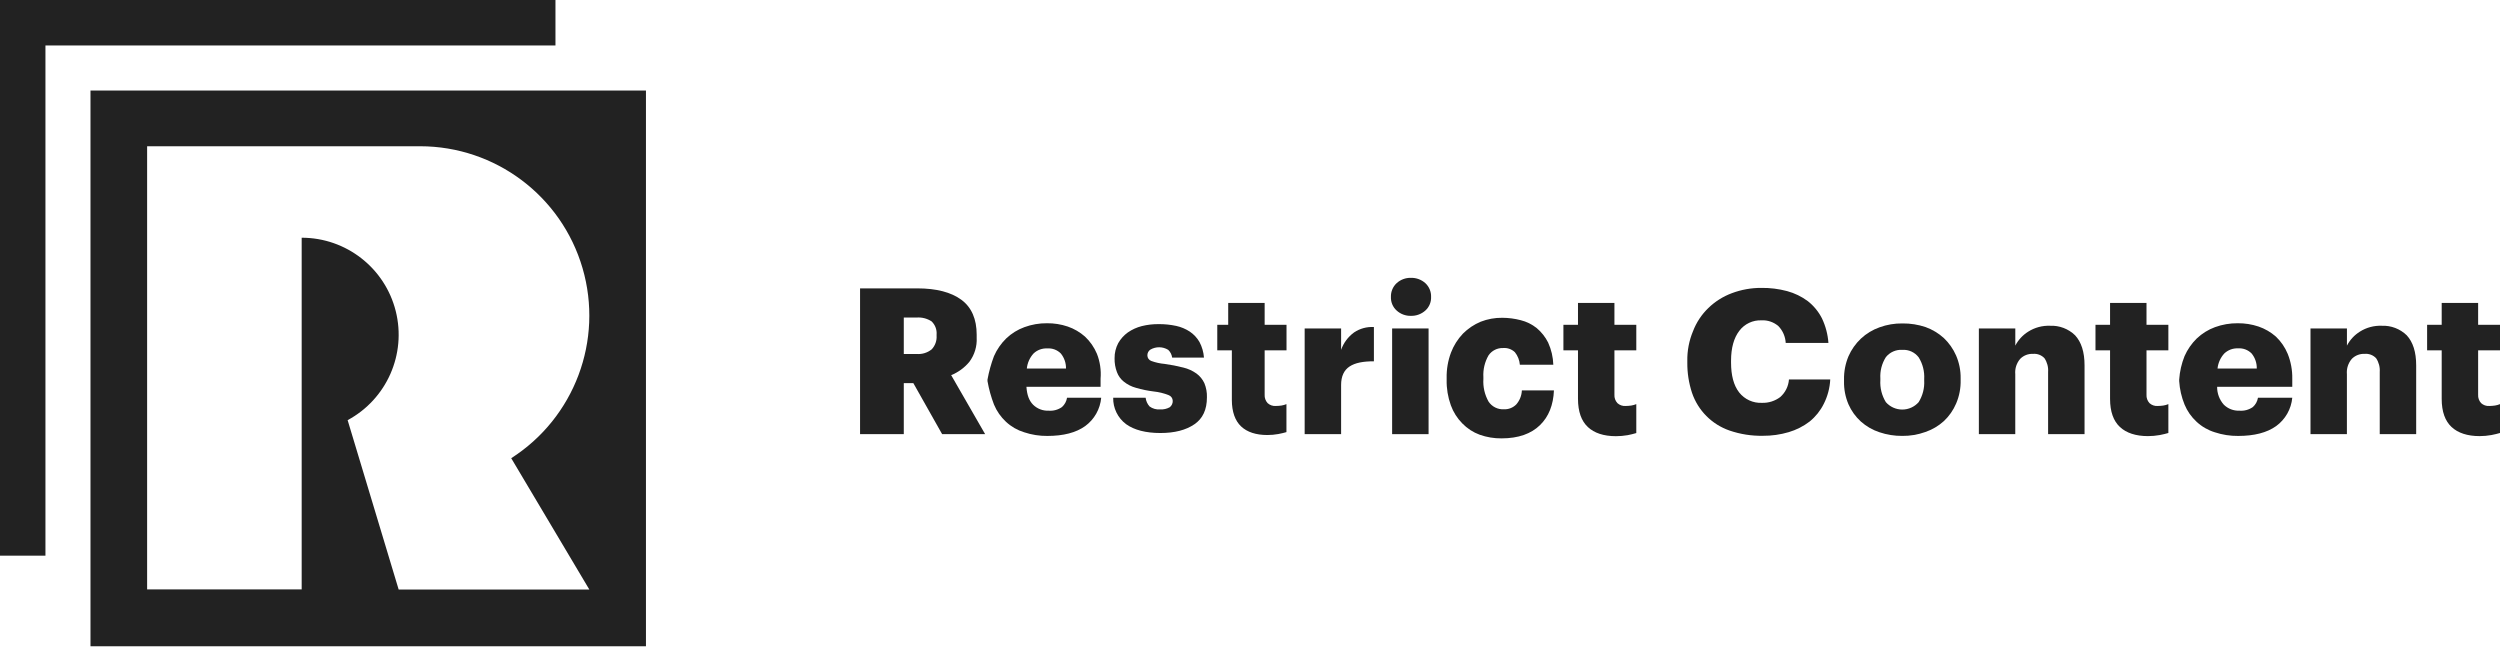
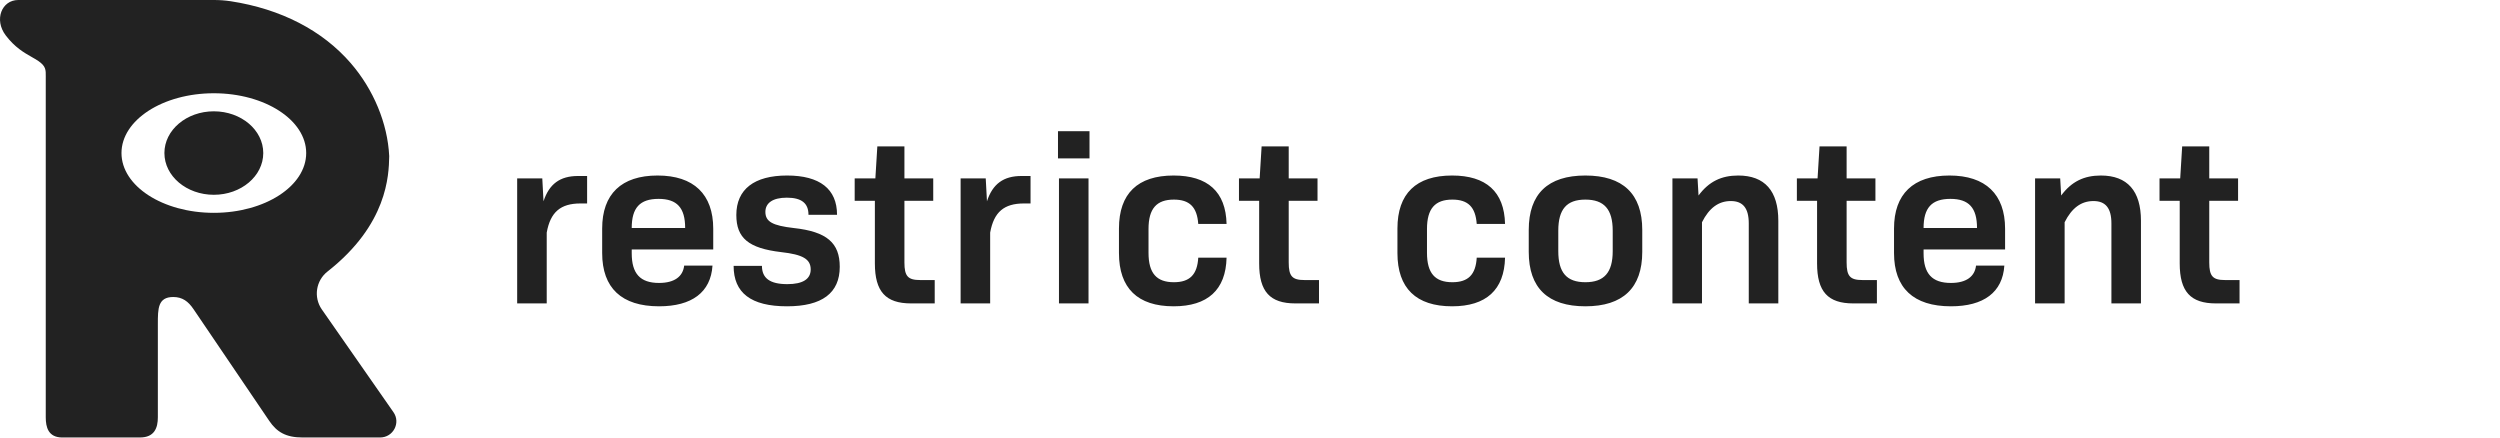
- <svg xmlns="http://www.w3.org/2000/svg" viewBox="0 0 686 177.33">
-   <defs>
-     <style>.cls-1{fill:#222222;fill-rule:evenodd;}.cls-2{fill:#222;}</style>
-   </defs>
-   <g id="Layer_2" data-name="Layer 2">
-     <g id="Layer_1-2" data-name="Layer 1">
-       <path class="cls-1" d="M24.83,177.33H177.25V24.84H24.83Zm136.88-15.57H109.39l-14-46.47A26.62,26.62,0,0,0,82.78,65.23h0l0,96.51H40.37V40.13h74.91a46.46,46.46,0,0,1,25,85.6ZM152.42,12.47H12.47v140H0V0H152.42Z" />
-       <path class="cls-2" d="M686,110.89v7.92c-.62.17-1.41.4-2.37.57a18.54,18.54,0,0,1-3.23.29c-3.33,0-5.93-.86-7.69-2.5S670,113,670,109.44V96.13h-4v-7h4v-6h10v6h6v7h-6V108.3a3.14,3.14,0,0,0,.81,2.31,3,3,0,0,0,2.25.79,12.08,12.08,0,0,0,1.56-.12A6,6,0,0,0,686,110.89Z" />
-       <path class="cls-2" d="M663,100.28v18.85H653V102.06a6,6,0,0,0-1-3.77,3.85,3.85,0,0,0-3.13-1.19,4.66,4.66,0,0,0-3.51,1.35,5.67,5.67,0,0,0-1.37,4.23v16.45H634v-29h10v4.71A9.94,9.94,0,0,1,647.55,91a10.45,10.45,0,0,1,6-1.61A9.27,9.27,0,0,1,660.4,92C662.11,93.85,663,96.56,663,100.28Z" />
-       <path class="cls-2" d="M619.59,109.13H629a10.85,10.85,0,0,1-4.43,7.79q-3.78,2.7-10.42,2.7a19.74,19.74,0,0,1-6.4-1,12.85,12.85,0,0,1-5-2.88,13.33,13.33,0,0,1-3.31-4.73,20.46,20.46,0,0,1-1.47-6.42v-.45a21.13,21.13,0,0,1,1.47-6.42,15.59,15.59,0,0,1,3.36-4.85,14.55,14.55,0,0,1,5-3.1,17.65,17.65,0,0,1,6.22-1.07,17.4,17.4,0,0,1,5.72.9,14.09,14.09,0,0,1,4.76,2.76,13.81,13.81,0,0,1,3.25,4.74A17.55,17.55,0,0,1,629,103.9v2.23H608.38a7.25,7.25,0,0,0,1.85,4.93,5.74,5.74,0,0,0,4.26,1.63,5.62,5.62,0,0,0,3.7-1A4.4,4.4,0,0,0,619.59,109.13Zm-11.1-8h10.77A6.31,6.31,0,0,0,617.85,97a4.76,4.76,0,0,0-3.75-1.41A5.12,5.12,0,0,0,610.34,97,7.22,7.22,0,0,0,608.49,101.13Z" />
-       <path class="cls-2" d="M595,110.89v7.92c-.62.17-1.41.4-2.37.57a18.54,18.54,0,0,1-3.23.29c-3.33,0-5.93-.86-7.69-2.5S579,113,579,109.44V96.13h-4v-7h4v-6h10v6h6v7h-6V108.3a3.14,3.14,0,0,0,.81,2.31,3,3,0,0,0,2.25.79,12.08,12.08,0,0,0,1.56-.12A6,6,0,0,0,595,110.89Z" />
-       <path class="cls-2" d="M572,100.28v18.85H562V102.06a6,6,0,0,0-1-3.77,3.85,3.85,0,0,0-3.13-1.19,4.66,4.66,0,0,0-3.51,1.35,5.67,5.67,0,0,0-1.37,4.23v16.45H543v-29h10v4.71A9.94,9.94,0,0,1,556.55,91a10.45,10.45,0,0,1,6-1.61A9.27,9.27,0,0,1,569.4,92C571.11,93.85,572,96.56,572,100.28Z" />
-       <path class="cls-2" d="M538,103.85v.45a15.41,15.41,0,0,1-1.23,6.41,14.32,14.32,0,0,1-3.36,4.83,14.62,14.62,0,0,1-5.09,3,18,18,0,0,1-6.32,1.07,19,19,0,0,1-6.27-1,14.44,14.44,0,0,1-5.09-2.92,13.93,13.93,0,0,1-3.41-4.73,15.28,15.28,0,0,1-1.23-6.35v-.45a15.76,15.76,0,0,1,1.23-6.41,14.89,14.89,0,0,1,3.41-4.84,14.64,14.64,0,0,1,5.09-3.09,17.64,17.64,0,0,1,6.33-1.07,19.25,19.25,0,0,1,6.32,1,15.09,15.09,0,0,1,5,3,14.73,14.73,0,0,1,3.36,4.78A15.24,15.24,0,0,1,538,103.85Zm-10,.57V104a10.18,10.18,0,0,0-1.51-5.94A5.21,5.21,0,0,0,522,96a5.36,5.36,0,0,0-4.52,2,9.84,9.84,0,0,0-1.51,5.88v.41a10.33,10.33,0,0,0,1.51,6.06,6,6,0,0,0,9,0A10.18,10.18,0,0,0,528,104.42Z" />
-       <path class="cls-2" d="M490.89,104.13h11.33a16.7,16.7,0,0,1-1.78,6.7,14.6,14.6,0,0,1-3.88,4.84,17.7,17.7,0,0,1-5.73,2.91,24.34,24.34,0,0,1-7.11,1,26.68,26.68,0,0,1-9.11-1.43,16.61,16.61,0,0,1-10.33-10.38A25.77,25.77,0,0,1,463,99.51v-.43a20.24,20.24,0,0,1,1.56-8.19,17.54,17.54,0,0,1,4.22-6.38,18.58,18.58,0,0,1,6.44-4.06A22.66,22.66,0,0,1,483.28,79a26,26,0,0,1,7.11.88,16.92,16.92,0,0,1,5.67,2.75,14.14,14.14,0,0,1,3.88,4.72,18.76,18.76,0,0,1,1.78,6.76H490a7.19,7.19,0,0,0-2-4.62,6.58,6.58,0,0,0-4.67-1.59,7.24,7.24,0,0,0-6.05,2.86C475.78,92.7,475,95.45,475,99v.44c0,3.57.72,6.32,2.22,8.24a7.53,7.53,0,0,0,6.28,2.86,7.89,7.89,0,0,0,5-1.59A7.13,7.13,0,0,0,490.89,104.13Z" />
-       <path class="cls-2" d="M449,110.89v7.94a24.32,24.32,0,0,1-2.37.58,18.59,18.59,0,0,1-3.23.28c-3.33,0-5.93-.86-7.69-2.51S433,113,433,109.41V96.13h-4v-7h4v-6h10v6h6v7h-6V108.3a3.14,3.14,0,0,0,.81,2.31,3,3,0,0,0,2.25.79,12.08,12.08,0,0,0,1.56-.12A6,6,0,0,0,449,110.89Z" />
-       <path class="cls-2" d="M417.6,107.13h8.8c-.17,4-1.42,7.18-3.83,9.53s-5.9,3.63-10.54,3.63a17.38,17.38,0,0,1-6-1,12.7,12.7,0,0,1-4.75-3.08,13.64,13.64,0,0,1-3.17-5,19.42,19.42,0,0,1-1.15-7v-.48a18.83,18.83,0,0,1,1.2-7,15.51,15.51,0,0,1,3.28-5.19,15.05,15.05,0,0,1,4.86-3.26,15.81,15.81,0,0,1,5.91-1.08,20.45,20.45,0,0,1,5.08.66A11.47,11.47,0,0,1,421.64,90,12.43,12.43,0,0,1,424.81,94a15.92,15.92,0,0,1,1.42,6.09h-9.18a6.3,6.3,0,0,0-1.36-3.44,4.17,4.17,0,0,0-3.23-1.15,4.66,4.66,0,0,0-4,2,10.74,10.74,0,0,0-1.42,6v.48a11.19,11.19,0,0,0,1.42,6.22,4.76,4.76,0,0,0,4.21,2.11,4.51,4.51,0,0,0,3.39-1.33A6.23,6.23,0,0,0,417.6,107.13Z" />
-       <rect class="cls-2" x="382" y="90.13" width="10" height="29" />
-       <path class="cls-2" d="M391.13,77.71a4.94,4.94,0,0,1,1.56,3.77,4.76,4.76,0,0,1-1.56,3.72,5.72,5.72,0,0,1-4,1.47,5.59,5.59,0,0,1-3.9-1.47,4.76,4.76,0,0,1-1.56-3.72,4.94,4.94,0,0,1,1.56-3.77,5.59,5.59,0,0,1,3.9-1.47A5.72,5.72,0,0,1,391.13,77.71Z" />
-       <path class="cls-2" d="M377,89.74v9.4c-2.93,0-5.11.4-6.66,1.41s-2.34,2.71-2.34,5.07v13.51H358v-29h10V96a10,10,0,0,1,3.57-4.79A8.8,8.8,0,0,1,377,89.74Z" />
-       <path class="cls-2" d="M353,110.89v7.68c-.58.16-1.33.37-2.23.53a17.11,17.11,0,0,1-3,.27c-3.12,0-5.56-.8-7.21-2.36s-2.54-4-2.54-7.28V96.13h-4v-7h3v-6h10v6h6v7h-6V108.3a3.14,3.14,0,0,0,.81,2.31,3,3,0,0,0,2.25.79,12.08,12.08,0,0,0,1.56-.12A6,6,0,0,0,353,110.89Z" />
-       <path class="cls-2" d="M330.48,105.15a9.3,9.3,0,0,1,.7,3.87c0,3.38-1.13,5.83-3.45,7.41s-5.39,2.39-9.33,2.39-7.17-.81-9.43-2.45a8.83,8.83,0,0,1-3.51-7.24h8.9a4.32,4.32,0,0,0,1.08,2.4,4.25,4.25,0,0,0,2.91.81,4.77,4.77,0,0,0,2.64-.6,2.13,2.13,0,0,0,.81-1.74,1.71,1.71,0,0,0-1.13-1.58,15.51,15.51,0,0,0-4.1-1,30.38,30.38,0,0,1-4.85-1,9.12,9.12,0,0,1-3.34-1.69,6,6,0,0,1-1.89-2.61,10.14,10.14,0,0,1-.65-3.82,8.61,8.61,0,0,1,1-4.14,9.22,9.22,0,0,1,2.64-2.94,11.9,11.9,0,0,1,3.83-1.74,18.44,18.44,0,0,1,4.64-.54,21.92,21.92,0,0,1,4.8.49A11.16,11.16,0,0,1,326.49,91a8.65,8.65,0,0,1,2.64,2.83,10.78,10.78,0,0,1,1.24,4.3h-8.73A3.59,3.59,0,0,0,320.56,96a4.77,4.77,0,0,0-4.91-.06,1.85,1.85,0,0,0-.81,1.58,1.62,1.62,0,0,0,1.08,1.53,14.23,14.23,0,0,0,3.67.81,45.1,45.1,0,0,1,5.12,1,10.48,10.48,0,0,1,3.61,1.64A6.85,6.85,0,0,1,330.48,105.15Z" />
-       <path class="cls-2" d="M292.8,109.13h9.37a10.82,10.82,0,0,1-4.4,7.79q-3.76,2.7-10.38,2.7a19.44,19.44,0,0,1-6.35-1,12.81,12.81,0,0,1-5-2.88,13.54,13.54,0,0,1-3.29-4.73,34.47,34.47,0,0,1-1.78-6.42v-.45a36.78,36.78,0,0,1,1.78-6.42,15.57,15.57,0,0,1,3.35-4.85,14.32,14.32,0,0,1,5-3.1,17.48,17.48,0,0,1,6.19-1.07,17.22,17.22,0,0,1,5.69.9,14.09,14.09,0,0,1,4.74,2.76A13.77,13.77,0,0,1,301,97.09a15.23,15.23,0,0,1,1,6.81v2.23H281.65c.17,2.39.78,3.86,1.84,4.93a5.68,5.68,0,0,0,4.24,1.63,5.58,5.58,0,0,0,3.68-1A4.39,4.39,0,0,0,292.8,109.13Zm-11-8h10.71a6.36,6.36,0,0,0-1.4-4.11,4.7,4.7,0,0,0-3.73-1.41A5.06,5.06,0,0,0,283.6,97,7.21,7.21,0,0,0,281.76,101.13Z" />
-       <path class="cls-2" d="M261,102.94l9.32,16.19H258.52l-7.9-14H248v14H236v-40h15.69c5.27,0,9.3,1.06,12.11,3.13s4.2,5.32,4.2,9.57v.83a10.18,10.18,0,0,1-2,6.62A12.6,12.6,0,0,1,261,102.94Zm-4-10.87v-.23a4.52,4.52,0,0,0-1.38-3.66,6.63,6.63,0,0,0-4.05-1.05H248v10h3.51a5.81,5.81,0,0,0,4.16-1.28A5,5,0,0,0,257,92.07Z" />
-     </g>
-   </g>
+ <svg xmlns="http://www.w3.org/2000/svg" width="320" height="56" fill="none" version="1.1" id="svg6">
+   <defs id="defs10" />
+   <path fill-rule="evenodd" clip-rule="evenodd" d="M5.856 53.413c0 1.266.32 2.583 2.126 2.587l5.676-.004h4.257c1.866 0 2.29-1.244 2.29-2.583V41.447c0-1.928 0-3.43 1.967-3.43 1.182 0 1.926.565 2.593 1.547l9.704 14.314c.946 1.394 2.096 2.12 4.257 2.12h9.92c1.68 0 2.672-1.866 1.718-3.235L41.188 39.6a3.574 3.574 0 01.74-4.85c7.675-6.026 7.84-12.313 7.89-14.715v-.07c-.205-4.174-2-8.504-4.926-11.886-3.633-4.195-8.942-6.933-15.36-7.92A14.357 14.357 0 0027.327 0H2.338C.227 0-.803 2.518.743 4.544c1.165 1.526 2.33 2.19 3.292 2.738.315.18.608.346.872.527.967.662.962 1.127.951 2.003l-.002.302v43.299zM39.193 19.59c0 4.227-5.293 7.653-11.822 7.653-6.528 0-11.821-3.426-11.821-7.653 0-4.227 5.293-7.653 11.821-7.653 6.53 0 11.822 3.426 11.822 7.653z" fill="#222" id="path2" />
+   <path d="m 27.371,24.933 c 3.494,0 6.327,-2.392 6.327,-5.343 0,-2.95 -2.833,-5.342 -6.327,-5.342 -3.494,0 -6.327,2.392 -6.327,5.342 0,2.95 2.833,5.343 6.327,5.343 z m 46.612,-2.406 c -2.3,0 -3.688,1.018 -4.413,3.238 l -0.157,-2.93 h -3.215 v 16.002 h 3.782 v -9.064 c 0.473,-2.652 1.797,-3.73 4.318,-3.73 h 0.852 v -3.515 h -1.167 z m 6.877,9.403 h 10.434 v -2.65 c 0,-4.41 -2.49,-6.814 -7.124,-6.814 -4.633,0 -7.092,2.374 -7.092,6.783 v 3.144 c 0,4.47 2.49,6.814 7.281,6.814 4.192,0 6.62,-1.788 6.84,-5.21 h -3.625 c -0.157,1.387 -1.229,2.22 -3.215,2.22 -2.427,0 -3.498,-1.203 -3.498,-3.793 v -0.493 z m 3.436,-6.474 c 2.364,0 3.404,1.141 3.404,3.73 h -6.84 c 0,-2.589 1.04,-3.73 3.436,-3.73 z m 16.447,13.751 c 4.476,0 6.745,-1.696 6.745,-5.056 0,-3.053 -1.639,-4.502 -5.894,-4.964 -2.68,-0.308 -3.625,-0.802 -3.625,-2.066 0,-1.14 0.946,-1.819 2.742,-1.819 1.891,0 2.774,0.71 2.774,2.19 h 3.656 c 0,-3.3 -2.206,-5.026 -6.398,-5.026 -4.192,0 -6.493,1.757 -6.493,5.056 0,2.96 1.576,4.255 5.736,4.748 2.774,0.308 3.783,0.894 3.783,2.22 0,1.233 -1.009,1.88 -2.995,1.88 -2.238,0 -3.246,-0.77 -3.246,-2.343 h -3.625 c 0,3.453 2.206,5.18 6.84,5.18 z m 17.04,-3.361 c -1.576,0 -2.017,-0.493 -2.017,-2.25 v -7.893 h 3.688 v -2.867 h -3.688 v -4.1 h -3.467 l -0.252,4.1 h -2.648 v 2.867 h 2.585 v 8.016 c 0,3.607 1.387,5.118 4.633,5.118 h 3.026 v -2.99 h -1.86 z m 12.961,-13.319 c -2.301,0 -3.688,1.018 -4.413,3.238 l -0.157,-2.93 h -3.215 v 16.002 h 3.782 v -9.064 c 0.473,-2.652 1.797,-3.73 4.318,-3.73 h 0.851 v -3.515 h -1.166 z m 4.678,-2.25 h 4.035 v -3.484 h -4.035 z m 0.126,18.56 h 3.782 V 22.836 h -3.782 v 16 z m 14.677,0.37 c 4.349,0 6.682,-2.097 6.776,-6.228 h -3.624 c -0.126,2.19 -1.104,3.145 -3.121,3.145 -2.206,0 -3.246,-1.14 -3.246,-3.762 V 29.31 c 0,-2.62 1.04,-3.761 3.246,-3.761 2.017,0 2.963,0.956 3.121,3.114 h 3.624 c -0.094,-4.131 -2.427,-6.197 -6.776,-6.197 -4.602,0 -6.998,2.312 -6.998,6.783 v 3.144 c 0,4.502 2.396,6.814 6.998,6.814 z m 16.747,-3.361 c -1.576,0 -2.017,-0.493 -2.017,-2.25 v -7.893 h 3.687 v -2.867 h -3.687 v -4.1 h -3.468 l -0.252,4.1 h -2.647 v 2.867 h 2.584 v 8.016 c 0,3.607 1.387,5.118 4.634,5.118 h 3.026 v -2.99 h -1.86 z m 18.897,3.361 c 4.35,0 6.683,-2.097 6.777,-6.228 h -3.625 c -0.126,2.19 -1.103,3.145 -3.12,3.145 -2.206,0 -3.247,-1.14 -3.247,-3.762 V 29.31 c 0,-2.62 1.041,-3.761 3.247,-3.761 2.017,0 2.963,0.956 3.12,3.114 h 3.625 c -0.094,-4.131 -2.427,-6.197 -6.777,-6.197 -4.602,0 -6.997,2.312 -6.997,6.783 v 3.144 c 0,4.502 2.395,6.814 6.997,6.814 z m 17.059,0 c 4.791,0 7.281,-2.343 7.281,-6.968 v -2.805 c 0,-4.625 -2.49,-6.968 -7.281,-6.968 -4.791,0 -7.249,2.343 -7.249,6.968 v 2.805 c 0,4.625 2.458,6.968 7.249,6.968 z m 0,-3.083 c -2.395,0 -3.467,-1.233 -3.467,-3.977 v -2.62 c 0,-2.745 1.072,-3.978 3.467,-3.978 2.396,0 3.499,1.233 3.499,3.977 v 2.62 c 0,2.745 -1.103,3.978 -3.499,3.978 z m 19.559,-13.658 c -2.143,0 -3.751,0.77 -5.075,2.559 l -0.126,-2.19 h -3.215 v 16.002 h 3.783 v -10.39 c 0.914,-1.819 2.111,-2.713 3.688,-2.713 1.544,0 2.3,0.894 2.3,2.867 v 10.236 h 3.783 V 28.262 c 0,-3.823 -1.734,-5.796 -5.138,-5.796 z m 15.898,13.38 c -1.576,0 -2.018,-0.493 -2.018,-2.25 v -7.893 h 3.688 v -2.867 h -3.688 v -4.1 H 232.9 l -0.252,4.1 H 230 v 2.867 h 2.585 v 8.016 c 0,3.607 1.387,5.118 4.633,5.118 h 3.026 v -2.99 h -1.859 z m 7.833,-3.916 h 10.433 v -2.65 c 0,-4.41 -2.49,-6.814 -7.124,-6.814 -4.633,0 -7.092,2.374 -7.092,6.783 v 3.144 c 0,4.47 2.49,6.814 7.282,6.814 4.192,0 6.619,-1.788 6.839,-5.21 h -3.624 c -0.158,1.387 -1.23,2.22 -3.215,2.22 -2.428,0 -3.499,-1.203 -3.499,-3.793 v -0.493 z m 3.435,-6.474 c 2.364,0 3.405,1.141 3.405,3.73 h -6.84 c 0,-2.589 1.04,-3.73 3.435,-3.73 z m 19.252,-2.99 c -2.143,0 -3.751,0.77 -5.074,2.559 l -0.126,-2.19 h -3.216 v 16.002 h 3.783 v -10.39 c 0.914,-1.819 2.112,-2.713 3.688,-2.713 1.544,0 2.301,0.894 2.301,2.867 v 10.236 h 3.782 V 28.262 c 0,-3.823 -1.733,-5.796 -5.138,-5.796 z m 15.898,13.38 c -1.576,0 -2.018,-0.493 -2.018,-2.25 v -7.893 h 3.688 v -2.867 h -3.688 v -4.1 h -3.467 l -0.252,4.1 h -2.648 v 2.867 h 2.585 v 8.016 c 0,3.607 1.387,5.118 4.634,5.118 h 3.025 v -2.99 h -1.859 z" fill="#222222" id="path4" />
</svg>
